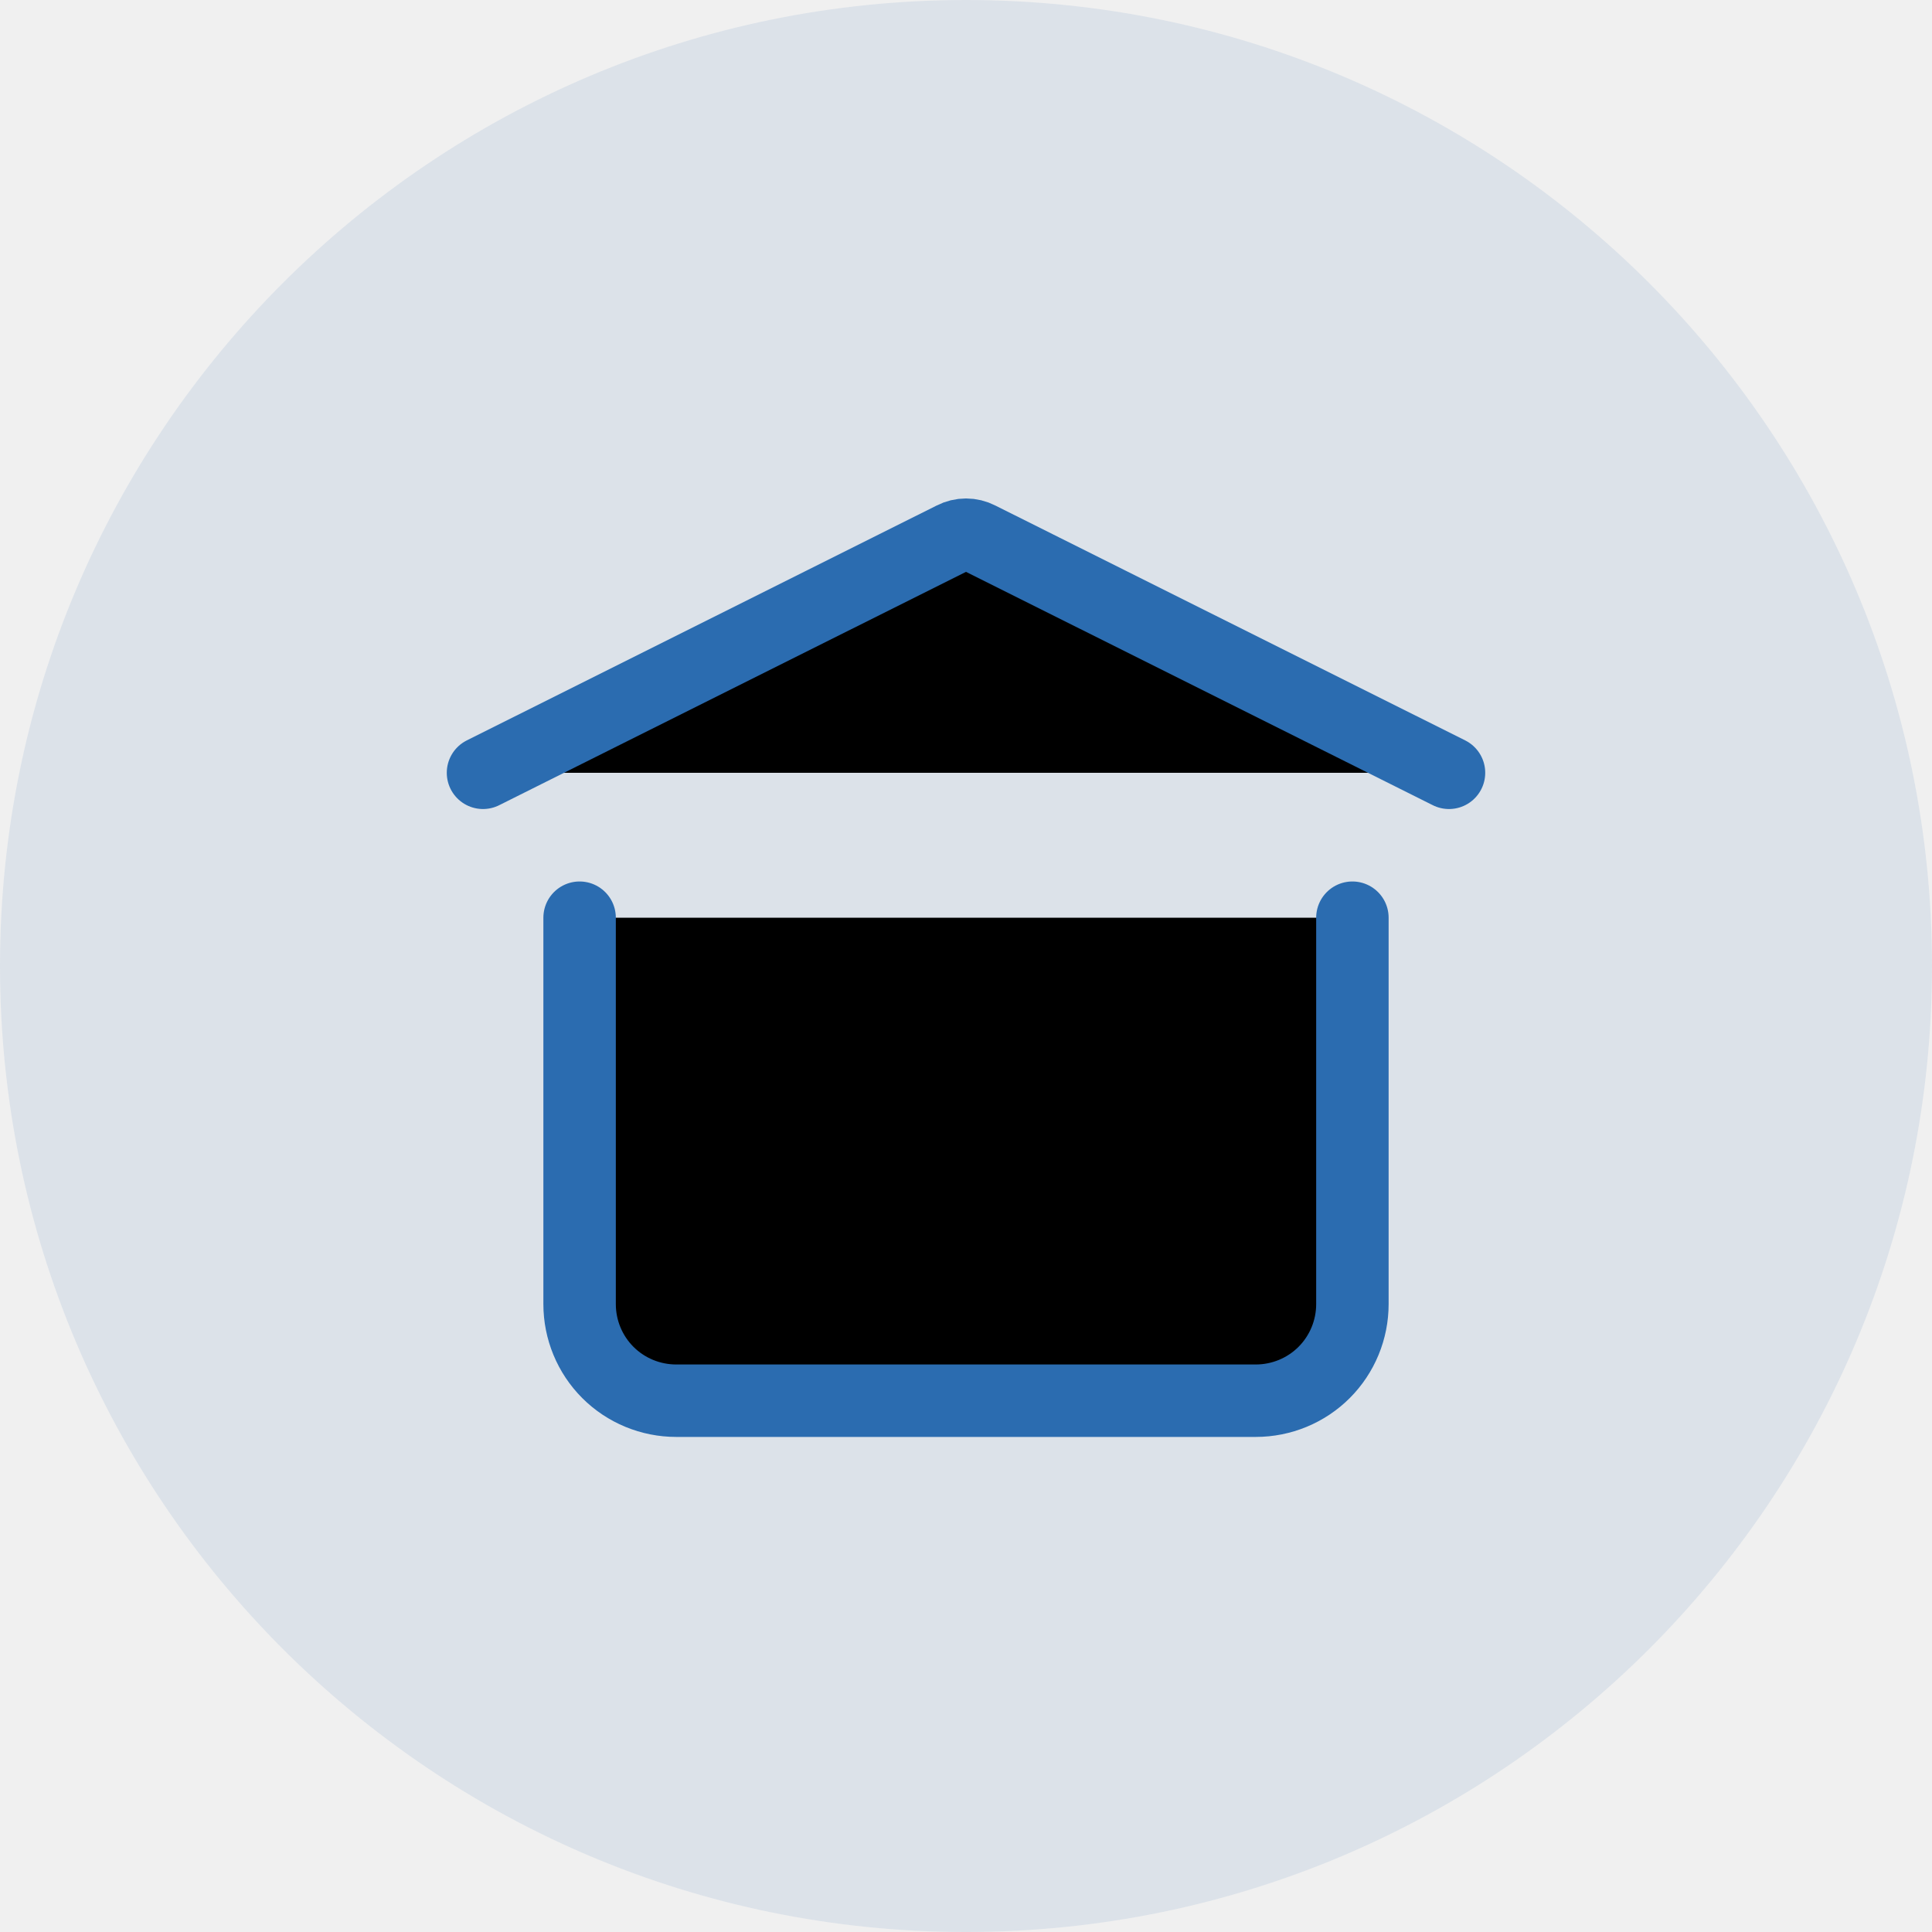
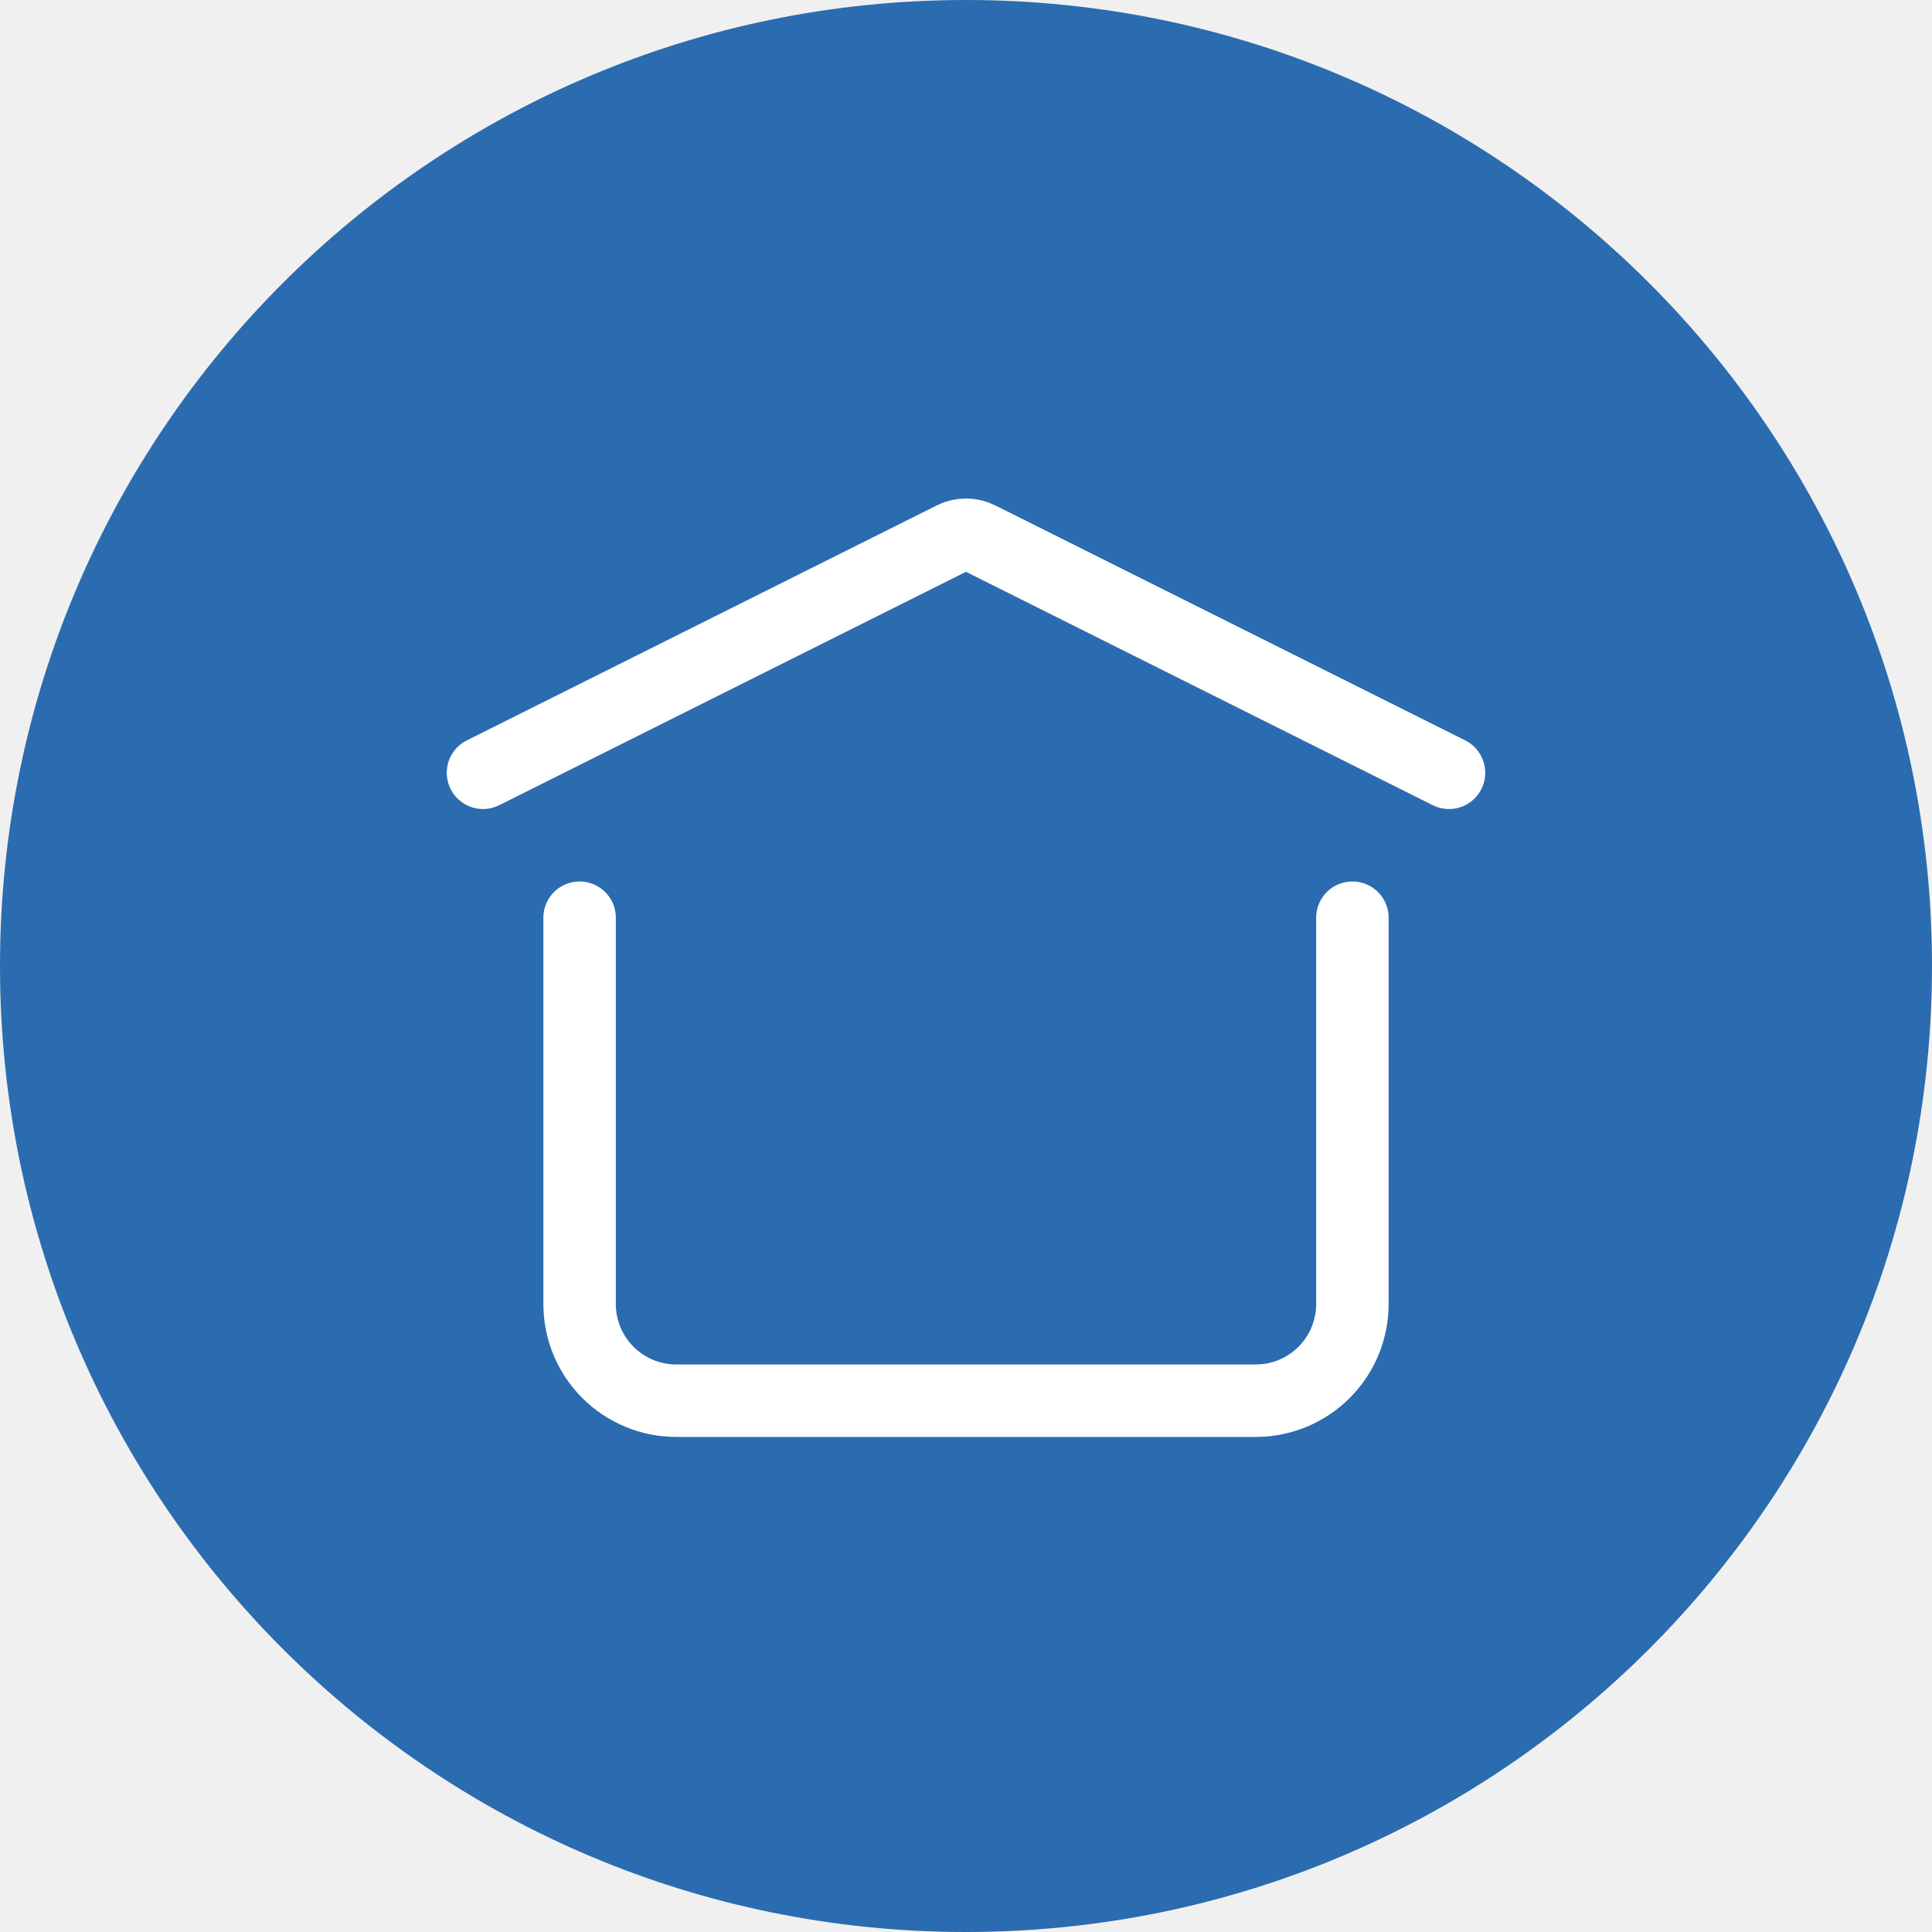
- <svg xmlns="http://www.w3.org/2000/svg" viewBox="0 0 16 16" focusable="false" class="chakra-icon css-nyt2fo">
-   <rect width="16" height="16" rx="8" fill="#2B6CB0" fill-opacity="0.1" />
-   <path d="M4 6.4L7.893 4.454C7.926 4.437 7.963 4.428 8 4.428C8.037 4.428 8.074 4.437 8.107 4.454L12 6.4M11.2 7.6V10.8C11.2 11.012 11.116 11.216 10.966 11.366C10.816 11.516 10.612 11.6 10.4 11.6H5.6C5.388 11.6 5.184 11.516 5.034 11.366C4.884 11.216 4.8 11.012 4.8 10.8V7.6" stroke="#2B6CB0" stroke-width="0.6" stroke-linecap="round" stroke-linejoin="round" />
+ <svg xmlns="http://www.w3.org/2000/svg" width="40" height="40" viewBox="0 0 40 40" fill="none">
+   <rect width="40" height="40" rx="20" fill="#2B6CB0" />
+   <path d="M10 16L19.732 11.134C19.815 11.092 19.907 11.071 20 11.071C20.093 11.071 20.185 11.092 20.268 11.134L30 16M28 19V27C28 27.53 27.789 28.039 27.414 28.414C27.039 28.789 26.53 29 26 29H14C13.47 29 12.961 28.789 12.586 28.414C12.211 28.039 12 27.53 12 27V19" stroke="white" stroke-width="1.5" stroke-linecap="round" stroke-linejoin="round" />
</svg>
